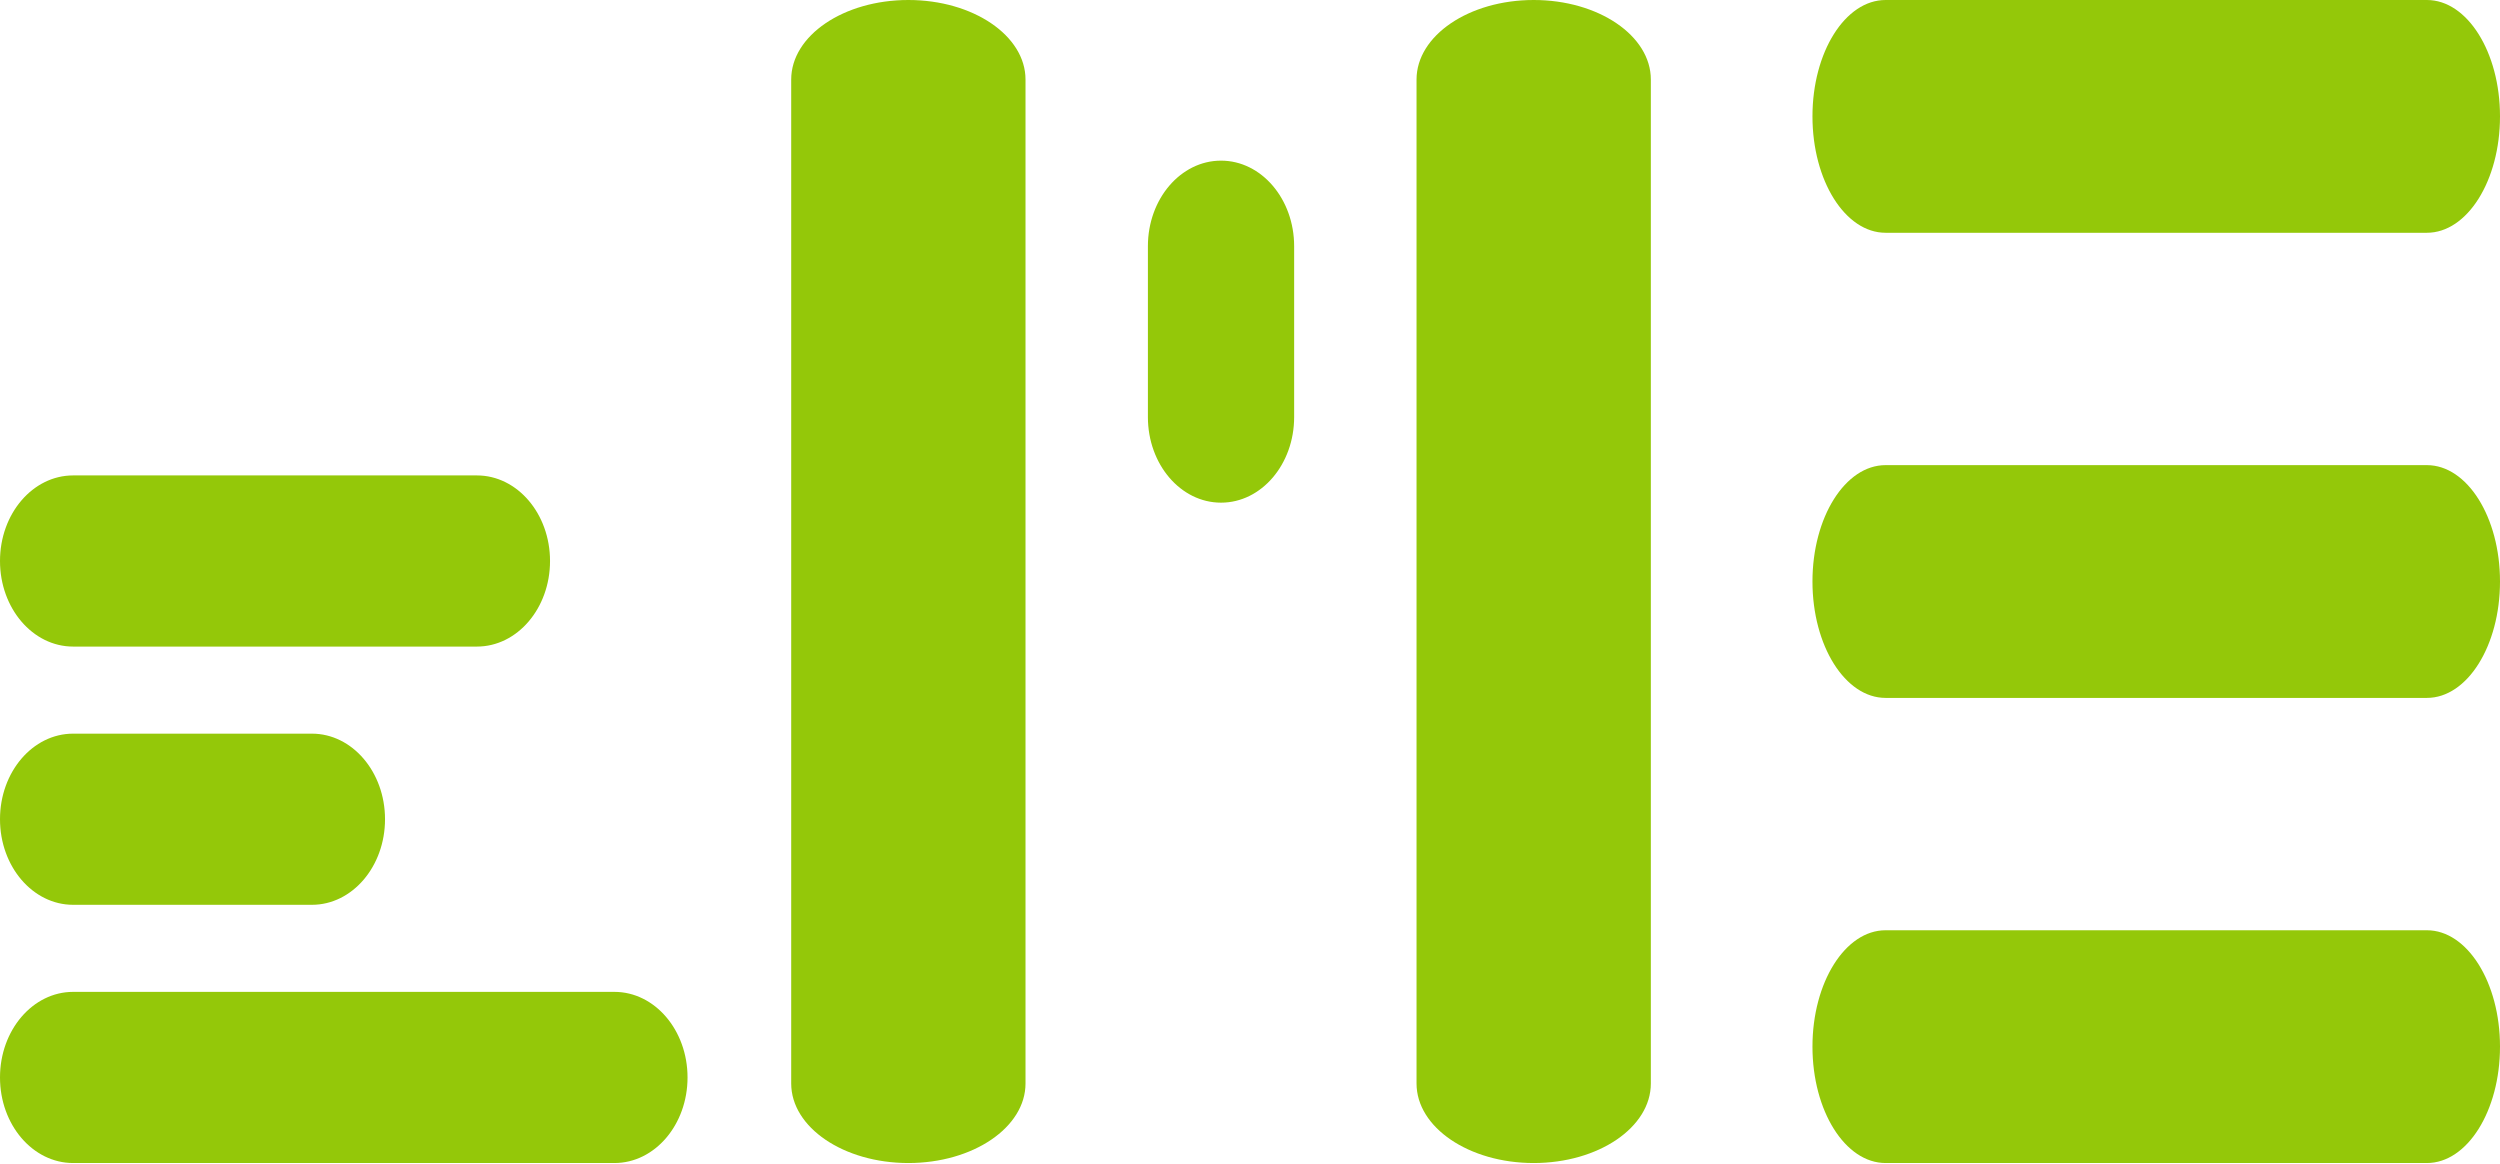
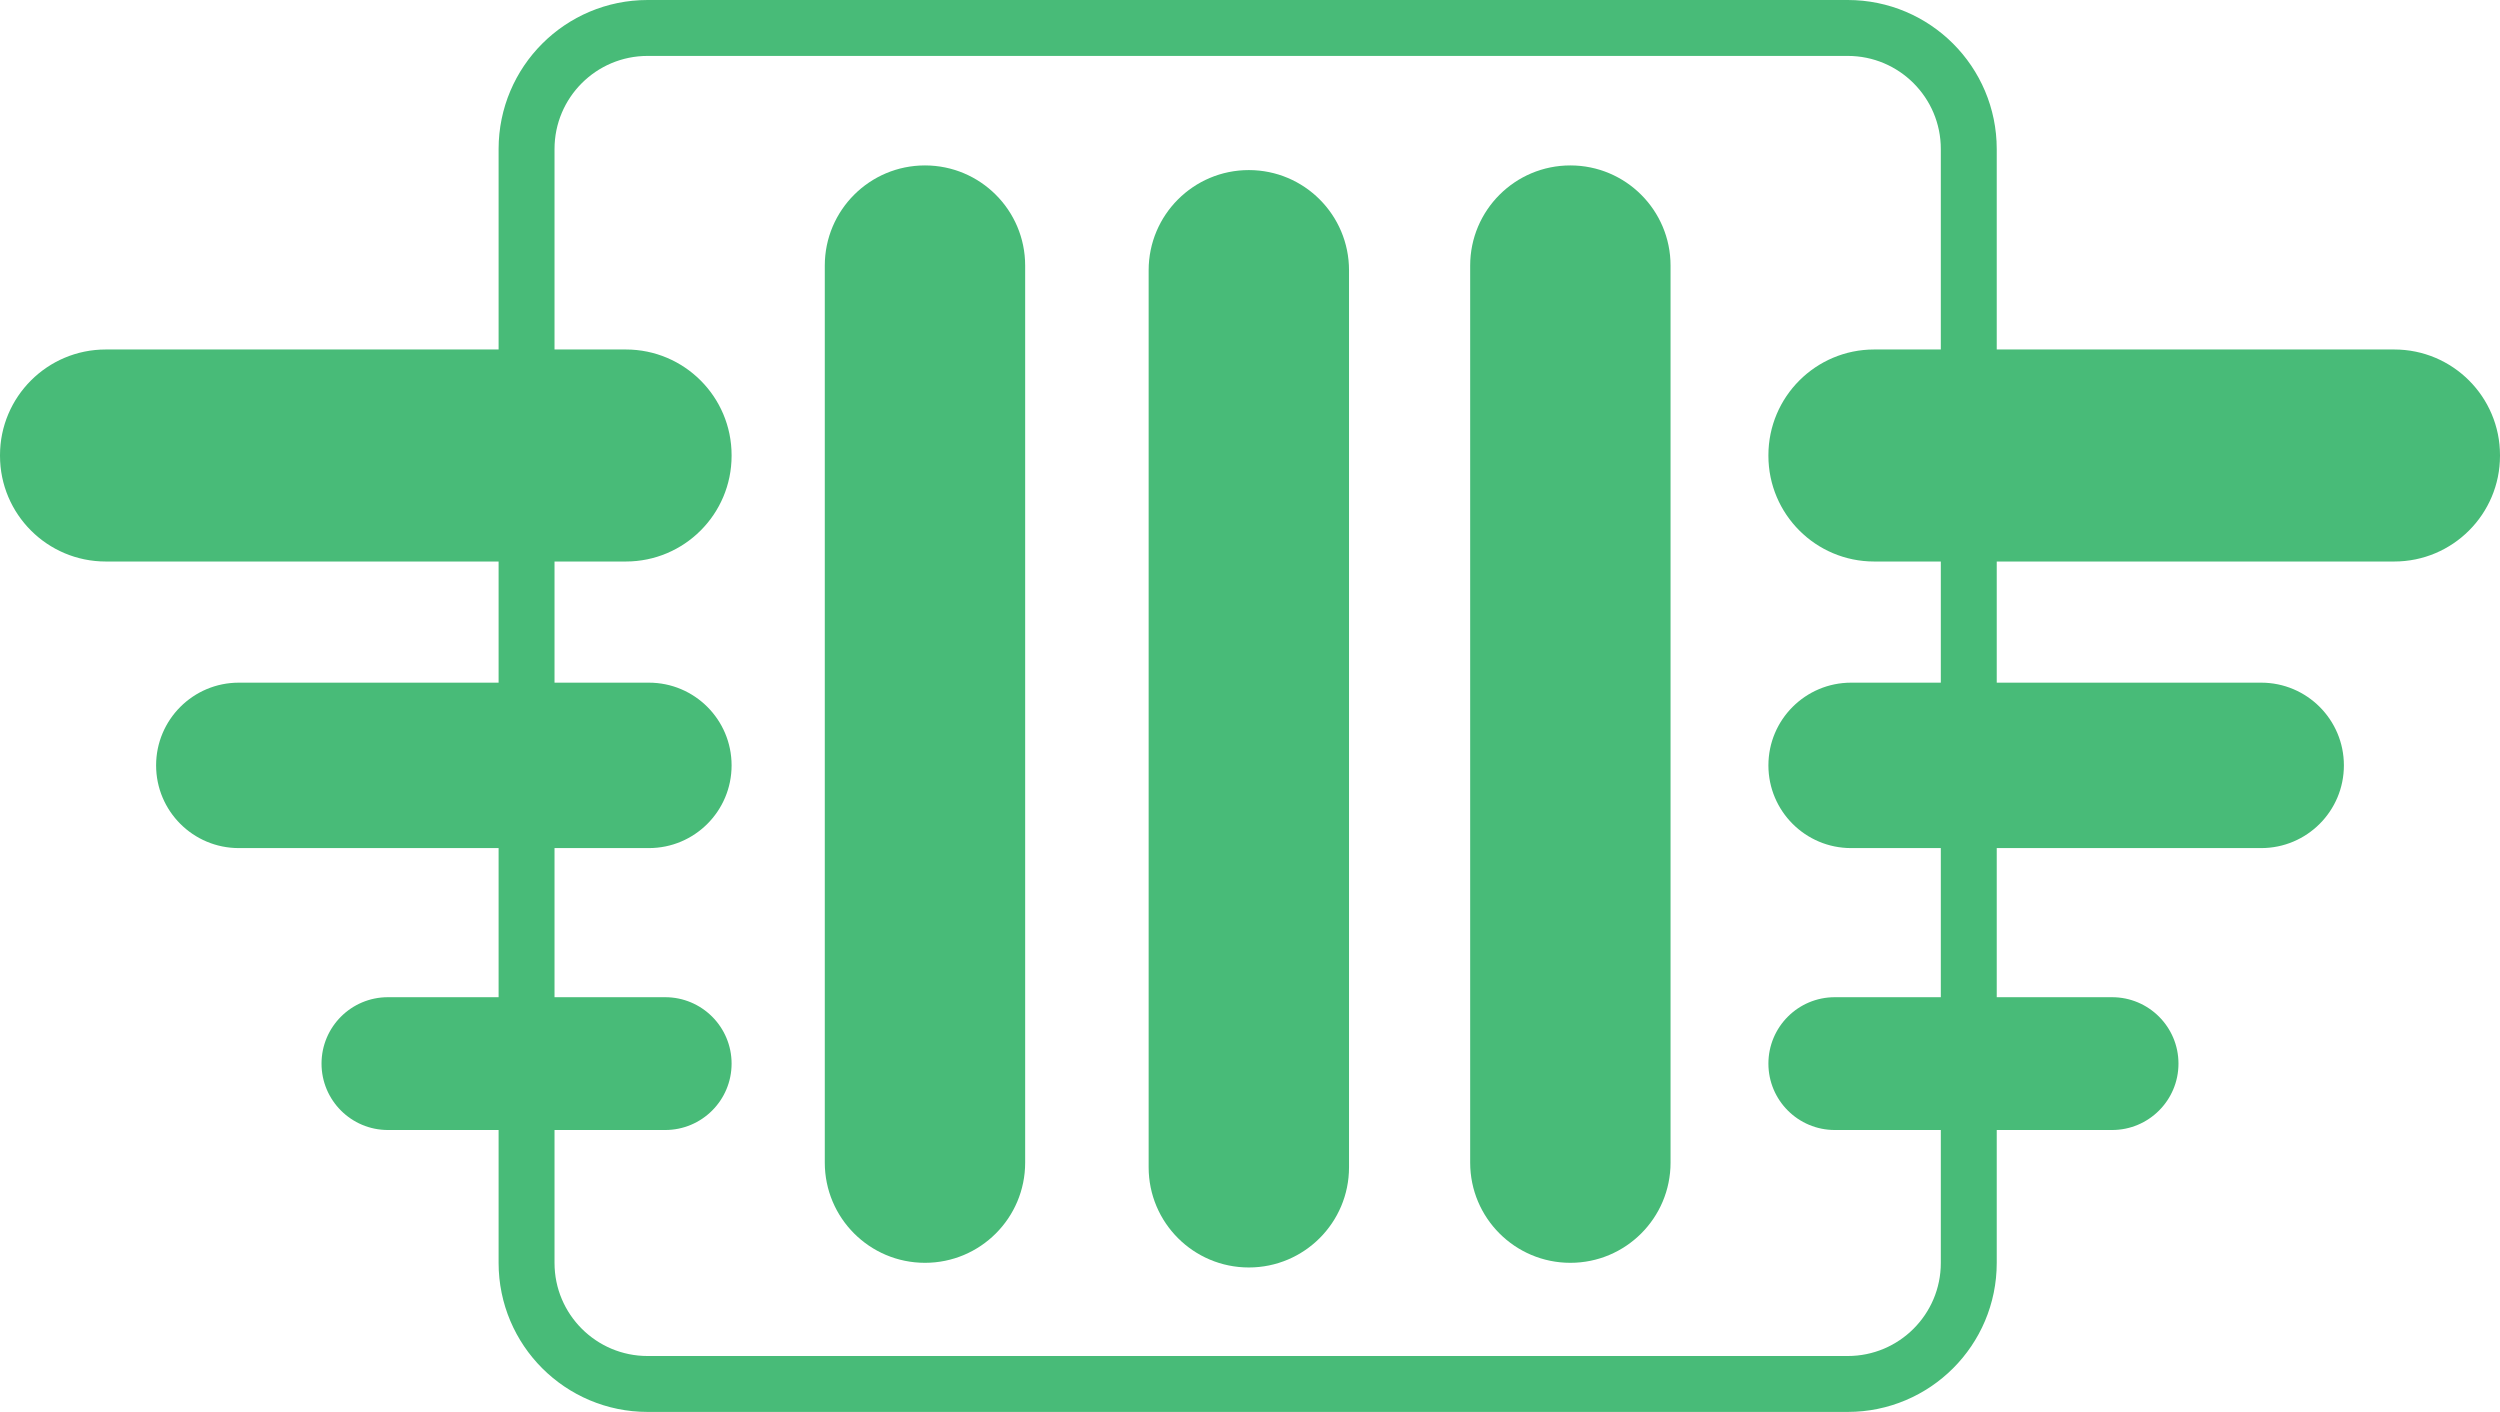
- <svg xmlns="http://www.w3.org/2000/svg" id="Layer_1" data-name="Layer 1" fill="#94c809" viewBox="0 0 778.218 362.037" version="1.1" width="778.218" height="362.037">
-   <defs id="defs23" />
-   <rect y="228.376" width="119.852" height="53.279" rx="22.762" ry="26.639" id="rect2" x="0" style="stroke-width:0.985" />
-   <rect y="147.993" width="171.217" height="53.279" rx="22.762" ry="26.639" id="rect4" x="0" style="stroke-width:0.985" />
-   <rect y="308.758" width="214.021" height="53.279" rx="22.762" ry="26.639" id="rect6" x="0" style="stroke-width:0.985" />
-   <rect x="564.197" y="144.789" width="214.021" height="72.46" rx="22.762" ry="36.23" id="rect12" style="stroke-width:1.149" />
-   <rect x="564.197" y="289.577" width="214.021" height="72.46" rx="22.762" ry="36.23" id="rect12-6" style="stroke-width:1.149" />
-   <rect x="564.197" y="0" width="214.021" height="72.46" rx="22.762" ry="36.23" id="rect12-9" style="stroke-width:1.149" />
-   <rect x="0" y="-319.229" width="362.037" height="72.937" rx="24.759" ry="36.469" transform="rotate(90)" id="rect14" style="stroke-width:1.202" />
-   <rect x="0" y="-513.886" width="362.037" height="72.937" rx="24.759" ry="36.469" transform="rotate(90)" id="rect14-2" style="stroke-width:1.202" />
-   <rect x="357.327" y="50.006" width="45.524" height="106.466" rx="22.762" ry="26.639" id="rect18" style="stroke-width:0.985" />
+ <svg xmlns="http://www.w3.org/2000/svg" viewBox="0 0 1073 606">
+   <rect fill="none" stroke="#48bb78" stroke-miterlimit="10" stroke-width="24" x="226" y="12" width="619" height="582" rx="51.96" ry="51.96" />
+   <rect fill="#48bb78" x="354" y="71" width="86" height="471" rx="43" ry="43" />
+   <rect fill="#48bb78" x="631" y="71" width="86" height="471" rx="43" ry="43" />
+   <rect fill="#48bb78" x="493" y="73" width="86" height="471" rx="43" ry="43" />
+   <rect fill="#48bb78" x="0" y="150" width="314" height="91" rx="45.39" ry="45.39" />
+   <rect fill="#48bb78" x="67" y="293" width="247" height="71" rx="35.5" ry="35.5" />
+   <rect fill="#48bb78" x="138" y="428" width="176" height="57" rx="28.5" ry="28.5" />
+   <rect fill="#48bb78" x="759" y="150" width="314" height="91" rx="45.39" ry="45.39" transform="translate(1832 391) rotate(-180)" />
+   <rect fill="#48bb78" x="759" y="293" width="247" height="71" rx="35.5" ry="35.5" transform="translate(1765 657) rotate(-180)" />
+   <rect fill="#48bb78" x="759" y="428" width="176" height="57" rx="28.5" ry="28.5" transform="translate(1694 913) rotate(-180)" />
</svg>
